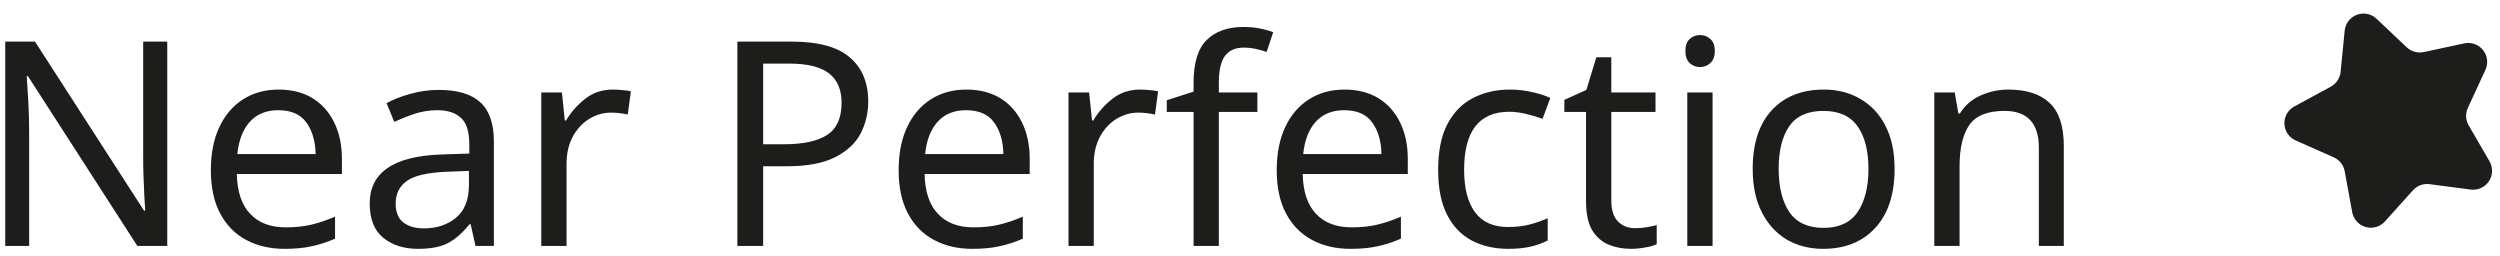
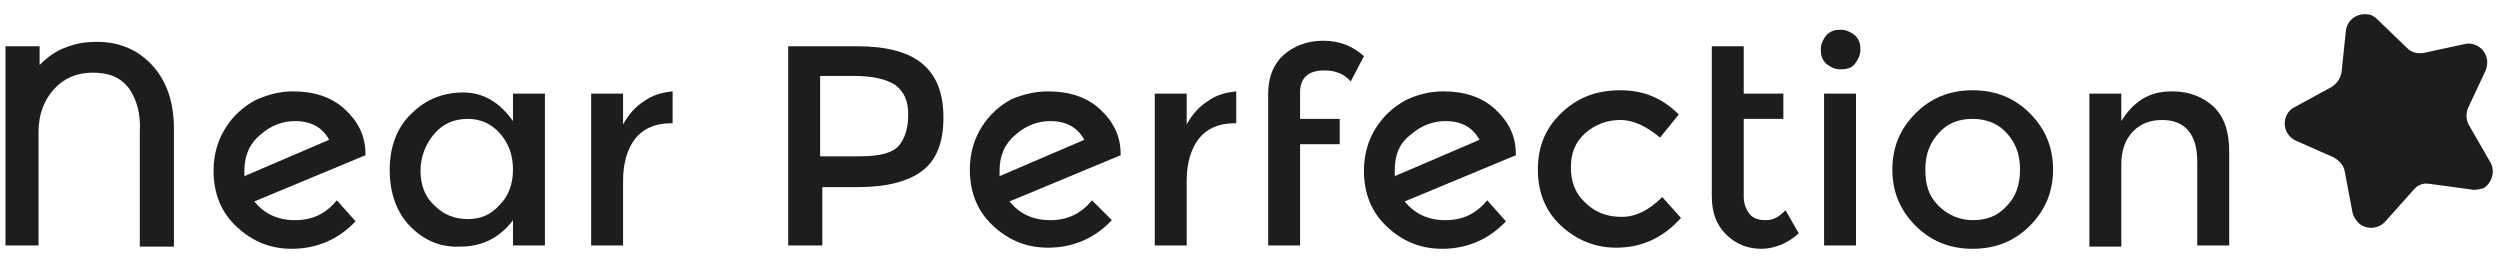
- <svg xmlns="http://www.w3.org/2000/svg" id="Layer_1" data-name="Layer 1" viewBox="0 0 227.11 23.21">
-   <defs>
-     <style>.cls-1{font-size:26px;font-family:MontserratAlternates-Regular, Montserrat Alternates;}.cls-1,.cls-2{fill:#1d1d1b;}</style>
-   </defs>
-   <text class="cls-1" transform="translate(-2.04 22.34)">Near Perfection </text>
-   <path class="cls-2" d="M224.44,17.22l-3.74-.49a1.72,1.72,0,0,0-1.5.56l-2.52,2.8a1.72,1.72,0,0,1-3-.84L213,15.55a1.72,1.72,0,0,0-1-1.26l-3.45-1.53a1.72,1.72,0,0,1-.12-3.09l3.31-1.8a1.72,1.72,0,0,0,.89-1.33L213,2.78a1.72,1.72,0,0,1,2.9-1.07l2.74,2.59a1.72,1.72,0,0,0,1.54.43l3.69-.79a1.72,1.72,0,0,1,1.91,2.42L224.2,9.78a1.72,1.72,0,0,0,.06,1.6l1.89,3.26A1.72,1.72,0,0,1,224.44,17.22Z" />
+ <svg xmlns="http://www.w3.org/2000/svg" version="1.1" id="Layer_1" x="0px" y="0px" viewBox="0 0 227.1 23.2" style="enable-background:new 0 0 227.1 23.2;" xml:space="preserve">
+   <style type="text/css">
+ 	.st0{enable-background:new    ;}
+ 	.st1{fill:#1D1D1B;}
+ </style>
+   <g class="st0">
+     <path class="st1" d="M11.7,8c-0.8-1-1.8-1.4-3.3-1.4C7,6.6,5.8,7.1,4.9,8.1S3.5,10.4,3.5,12v10.3H0.5V4.2h3.1v1.7   C4.3,5.2,5.1,4.6,6,4.3C7,3.9,7.9,3.8,8.8,3.8c2,0,3.7,0.7,5,2.1c1.3,1.4,2,3.3,2,5.8v10.7h-3.1V12C12.8,10.3,12.4,9,11.7,8z" />
+     <path class="st1" d="M26.6,8.3c1.9,0,3.5,0.5,4.7,1.6s1.9,2.4,1.9,4.1l0,0.1l-10.1,4.2c0.9,1.1,2.1,1.7,3.7,1.7   c1.6,0,2.8-0.6,3.8-1.8l1.7,1.9c-1.6,1.7-3.6,2.5-5.8,2.5c-2,0-3.6-0.7-5-2c-1.4-1.3-2.1-3-2.1-5.1c0-1.5,0.4-2.8,1.1-3.9   c0.7-1.1,1.6-1.9,2.7-2.5C24.3,8.6,25.4,8.3,26.6,8.3z M22.2,15.5c0,0.2,0,0.4,0,0.5l7.7-3.3c-0.6-1.1-1.6-1.7-3.1-1.7   c-1.1,0-2.2,0.4-3.1,1.2C22.7,13,22.2,14.1,22.2,15.5z" />
+     <path class="st1" d="M37.3,20.6c-1.3-1.3-1.9-3.1-1.9-5.2s0.7-3.9,2-5.1c1.3-1.3,2.9-1.9,4.7-1.9s3.3,0.9,4.5,2.6V8.5h2.9v13.8   h-2.9v-2.3c-0.6,0.8-1.3,1.4-2.1,1.8s-1.7,0.6-2.6,0.6C40.1,22.5,38.6,21.9,37.3,20.6z M38.2,15.5c0,1.3,0.4,2.4,1.3,3.2   c0.8,0.8,1.8,1.2,3,1.2s2.1-0.4,2.9-1.3c0.8-0.8,1.2-1.9,1.2-3.2c0-1.3-0.4-2.4-1.2-3.3c-0.8-0.9-1.8-1.3-2.9-1.3   c-1.2,0-2.2,0.4-3,1.3S38.2,14.2,38.2,15.5z" />
+     <path class="st1" d="M60.9,11.2c-1.4,0-2.5,0.5-3.2,1.4c-0.7,0.9-1.1,2.2-1.1,3.8v5.9h-2.9V8.5h2.9v2.8c0.5-0.9,1.1-1.6,1.9-2.1   c0.8-0.6,1.7-0.8,2.6-0.9l0,2.9C61,11.2,61,11.2,60.9,11.2z" />
+     <path class="st1" d="M83.8,5.8c1.3,1.1,1.9,2.7,1.9,4.9c0,2.2-0.6,3.8-1.9,4.8c-1.3,1-3.3,1.5-5.9,1.5h-3.2v5.3h-3.1V4.2h6.2   C80.5,4.2,82.5,4.7,83.8,5.8z M81.6,13.3c0.6-0.7,0.9-1.6,0.9-2.9c0-1.3-0.4-2.1-1.2-2.7c-0.8-0.5-2-0.8-3.7-0.8h-3.1v7.3h3.6   C79.9,14.2,81,13.9,81.6,13.3z" />
+     <path class="st1" d="M95.2,8.3c1.9,0,3.5,0.5,4.7,1.6s1.9,2.4,1.9,4.1l0,0.1l-10.1,4.2c0.9,1.1,2.1,1.7,3.7,1.7   c1.6,0,2.8-0.6,3.8-1.8L101,20c-1.6,1.7-3.6,2.5-5.8,2.5c-2,0-3.6-0.7-5-2c-1.4-1.3-2.1-3-2.1-5.1c0-1.5,0.4-2.8,1.1-3.9   c0.7-1.1,1.6-1.9,2.7-2.5C92.9,8.6,94,8.3,95.2,8.3z M90.8,15.5c0,0.2,0,0.4,0,0.5l7.7-3.3c-0.6-1.1-1.6-1.7-3.1-1.7   c-1.1,0-2.2,0.4-3.1,1.2C91.3,13,90.8,14.1,90.8,15.5z" />
+     <path class="st1" d="M112.1,11.2c-1.4,0-2.5,0.5-3.2,1.4c-0.7,0.9-1.1,2.2-1.1,3.8v5.9h-2.9V8.5h2.9v2.8c0.5-0.9,1.1-1.6,1.9-2.1   c0.8-0.6,1.7-0.8,2.6-0.9l0,2.9C112.2,11.2,112.1,11.2,112.1,11.2z" />
+     <path class="st1" d="M118.1,8.4v2.4h3.6v2.3h-3.6v9.2h-2.9V8.5c0-1.5,0.5-2.7,1.4-3.5c0.9-0.8,2.1-1.3,3.6-1.3s2.7,0.5,3.7,1.4   l-1.2,2.3c-0.6-0.7-1.4-1-2.4-1C118.8,6.4,118.1,7.1,118.1,8.4z" />
+     <path class="st1" d="M131.1,8.3c1.9,0,3.5,0.5,4.7,1.6s1.9,2.4,1.9,4.1l0,0.1l-10.1,4.2c0.9,1.1,2.1,1.7,3.7,1.7   c1.6,0,2.8-0.6,3.8-1.8l1.7,1.9c-1.6,1.7-3.6,2.5-5.8,2.5c-2,0-3.6-0.7-5-2c-1.4-1.3-2.1-3-2.1-5.1c0-1.5,0.4-2.8,1.1-3.9   c0.7-1.1,1.6-1.9,2.7-2.5C128.7,8.6,129.9,8.3,131.1,8.3z M126.7,15.5c0,0.2,0,0.4,0,0.5l7.7-3.3c-0.6-1.1-1.6-1.7-3.1-1.7   c-1.1,0-2.2,0.4-3.1,1.2C127.1,13,126.7,14.1,126.7,15.5z" />
+     <path class="st1" d="M146.8,22.5c-1.9,0-3.6-0.7-5-2s-2.1-3-2.1-5.1c0-2.1,0.7-3.8,2.2-5.2s3.2-2,5.3-2s3.8,0.7,5.3,2.2l-1.7,2.1   c-1.2-1-2.4-1.6-3.6-1.6c-1.2,0-2.3,0.4-3.2,1.2s-1.3,1.8-1.3,3.1c0,1.3,0.4,2.4,1.3,3.2c0.9,0.9,2,1.3,3.3,1.3s2.5-0.6,3.7-1.8   l1.7,1.9C151,21.7,149,22.5,146.8,22.5z" />
+     <path class="st1" d="M158.4,10.8v7c0,0.7,0.2,1.2,0.5,1.6c0.3,0.4,0.8,0.6,1.5,0.6s1.2-0.3,1.8-0.9l1.2,2.1c-1,0.9-2.2,1.4-3.4,1.4   s-2.3-0.4-3.2-1.3c-0.9-0.9-1.3-2-1.3-3.5V4.2h2.9v4.3h3.6v2.3H158.4z" />
+     <path class="st1" d="M165.9,5.8c-0.4-0.4-0.5-0.8-0.5-1.3s0.2-0.9,0.5-1.3c0.4-0.4,0.8-0.5,1.3-0.5c0.5,0,0.9,0.2,1.3,0.5   c0.4,0.4,0.5,0.8,0.5,1.3s-0.2,0.9-0.5,1.3s-0.8,0.5-1.3,0.5C166.7,6.3,166.3,6.1,165.9,5.8z M168.6,22.3h-2.9V8.5h2.9V22.3z" />
+     <path class="st1" d="M184.4,20.5c-1.4,1.4-3.1,2.1-5.2,2.1s-3.8-0.7-5.2-2.1s-2.1-3.1-2.1-5.1s0.7-3.7,2.1-5.1s3.1-2.1,5.2-2.1   s3.8,0.7,5.2,2.1s2.1,3.1,2.1,5.1S185.8,19.1,184.4,20.5z M176.1,18.7c0.8,0.8,1.9,1.3,3.1,1.3c1.3,0,2.3-0.4,3.1-1.3   c0.8-0.8,1.2-1.9,1.2-3.3s-0.4-2.4-1.2-3.3s-1.9-1.3-3.1-1.3c-1.3,0-2.3,0.4-3.1,1.3s-1.2,1.9-1.2,3.3S175.2,17.8,176.1,18.7z" />
+     <path class="st1" d="M192.7,14.9v7.5h-2.9V8.5h2.9V11c0.5-0.8,1.1-1.5,1.9-2s1.7-0.7,2.7-0.7c1.6,0,2.8,0.5,3.8,1.4   c1,1,1.4,2.3,1.4,4.1v8.5h-2.9v-7.6c0-2.5-1.1-3.8-3.2-3.8c-1,0-1.9,0.3-2.6,1C193.1,12.6,192.7,13.6,192.7,14.9z" />
+   </g>
+   <path class="st1" d="M224.4,17.2l-3.7-0.5c-0.6-0.1-1.1,0.1-1.5,0.6l-2.5,2.8c-0.6,0.7-1.7,0.8-2.4,0.2c-0.3-0.3-0.5-0.6-0.6-1  l-0.7-3.7c-0.1-0.6-0.5-1-1-1.3l-3.4-1.5c-0.9-0.4-1.3-1.4-0.9-2.3c0.2-0.4,0.4-0.6,0.8-0.8l3.3-1.8c0.5-0.3,0.8-0.8,0.9-1.3  l0.4-3.8c0.1-0.9,0.9-1.6,1.9-1.5c0.4,0,0.7,0.2,1,0.5l2.7,2.6c0.4,0.4,1,0.5,1.5,0.4l3.7-0.8c0.9-0.2,1.8,0.4,2,1.3  c0.1,0.4,0,0.8-0.1,1.1l-1.6,3.4c-0.2,0.5-0.2,1.1,0.1,1.6l1.9,3.3c0.5,0.8,0.2,1.9-0.6,2.4C225.2,17.2,224.8,17.3,224.4,17.2z" />
</svg>
